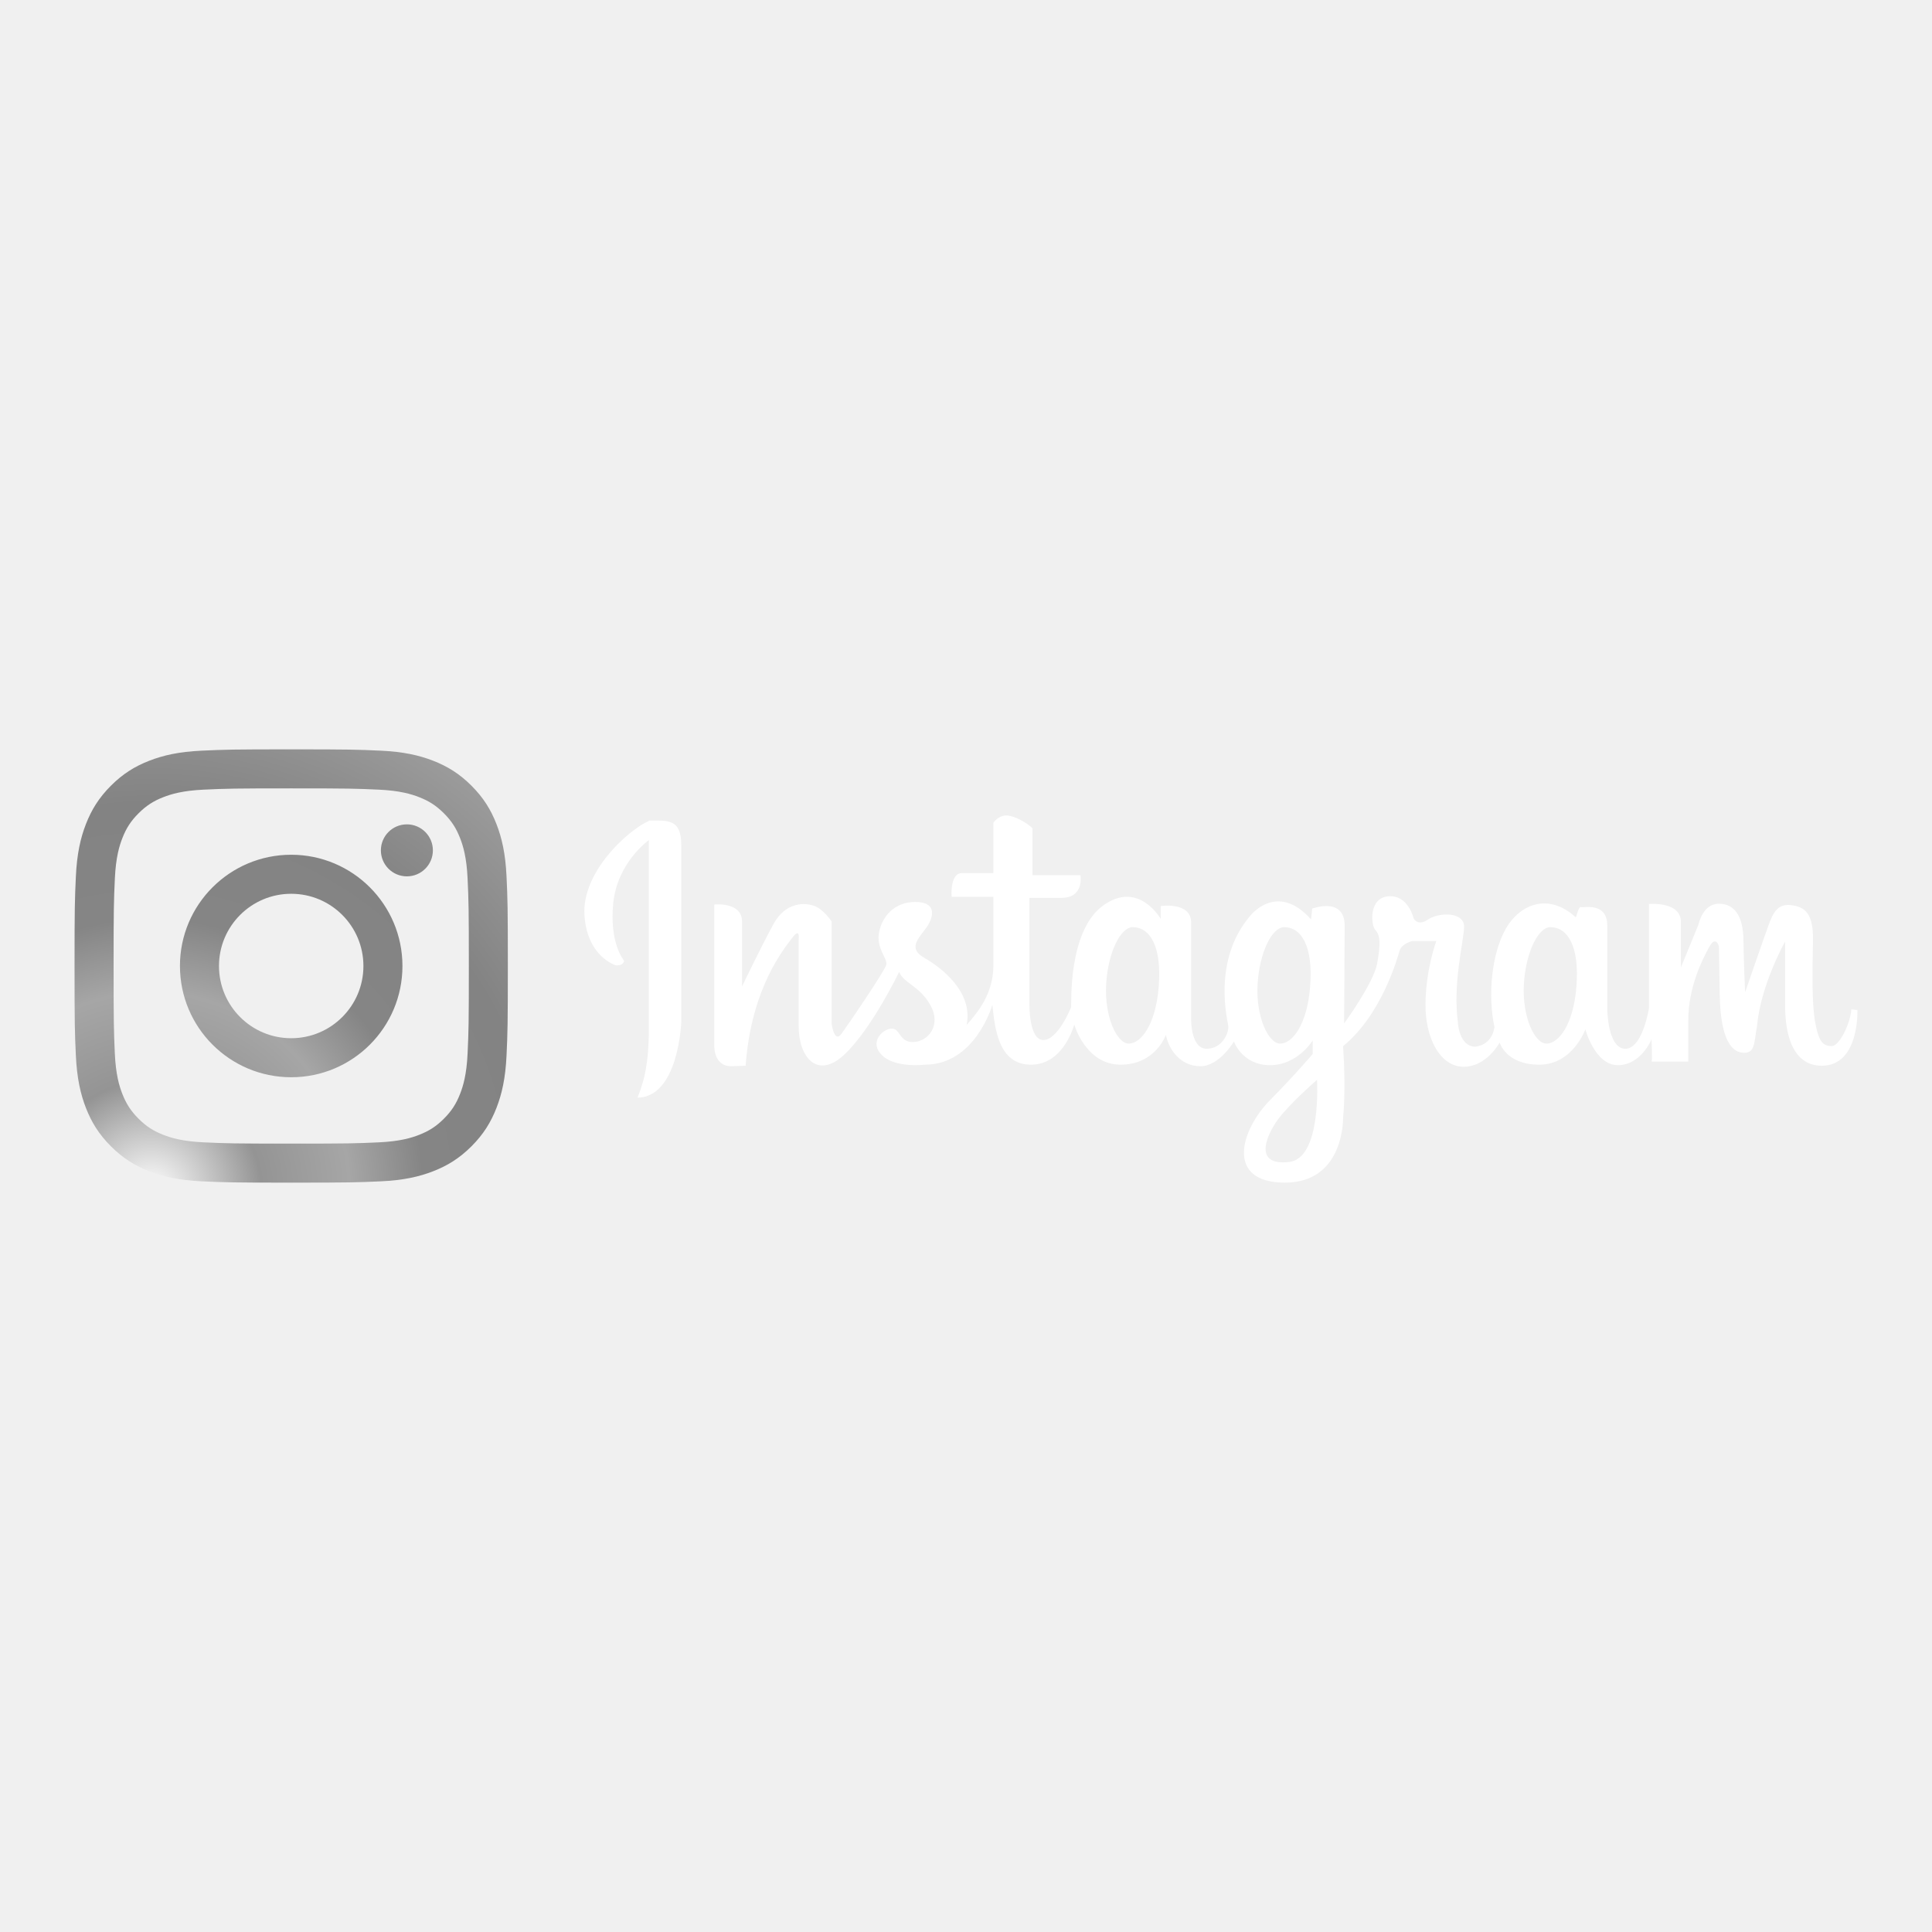
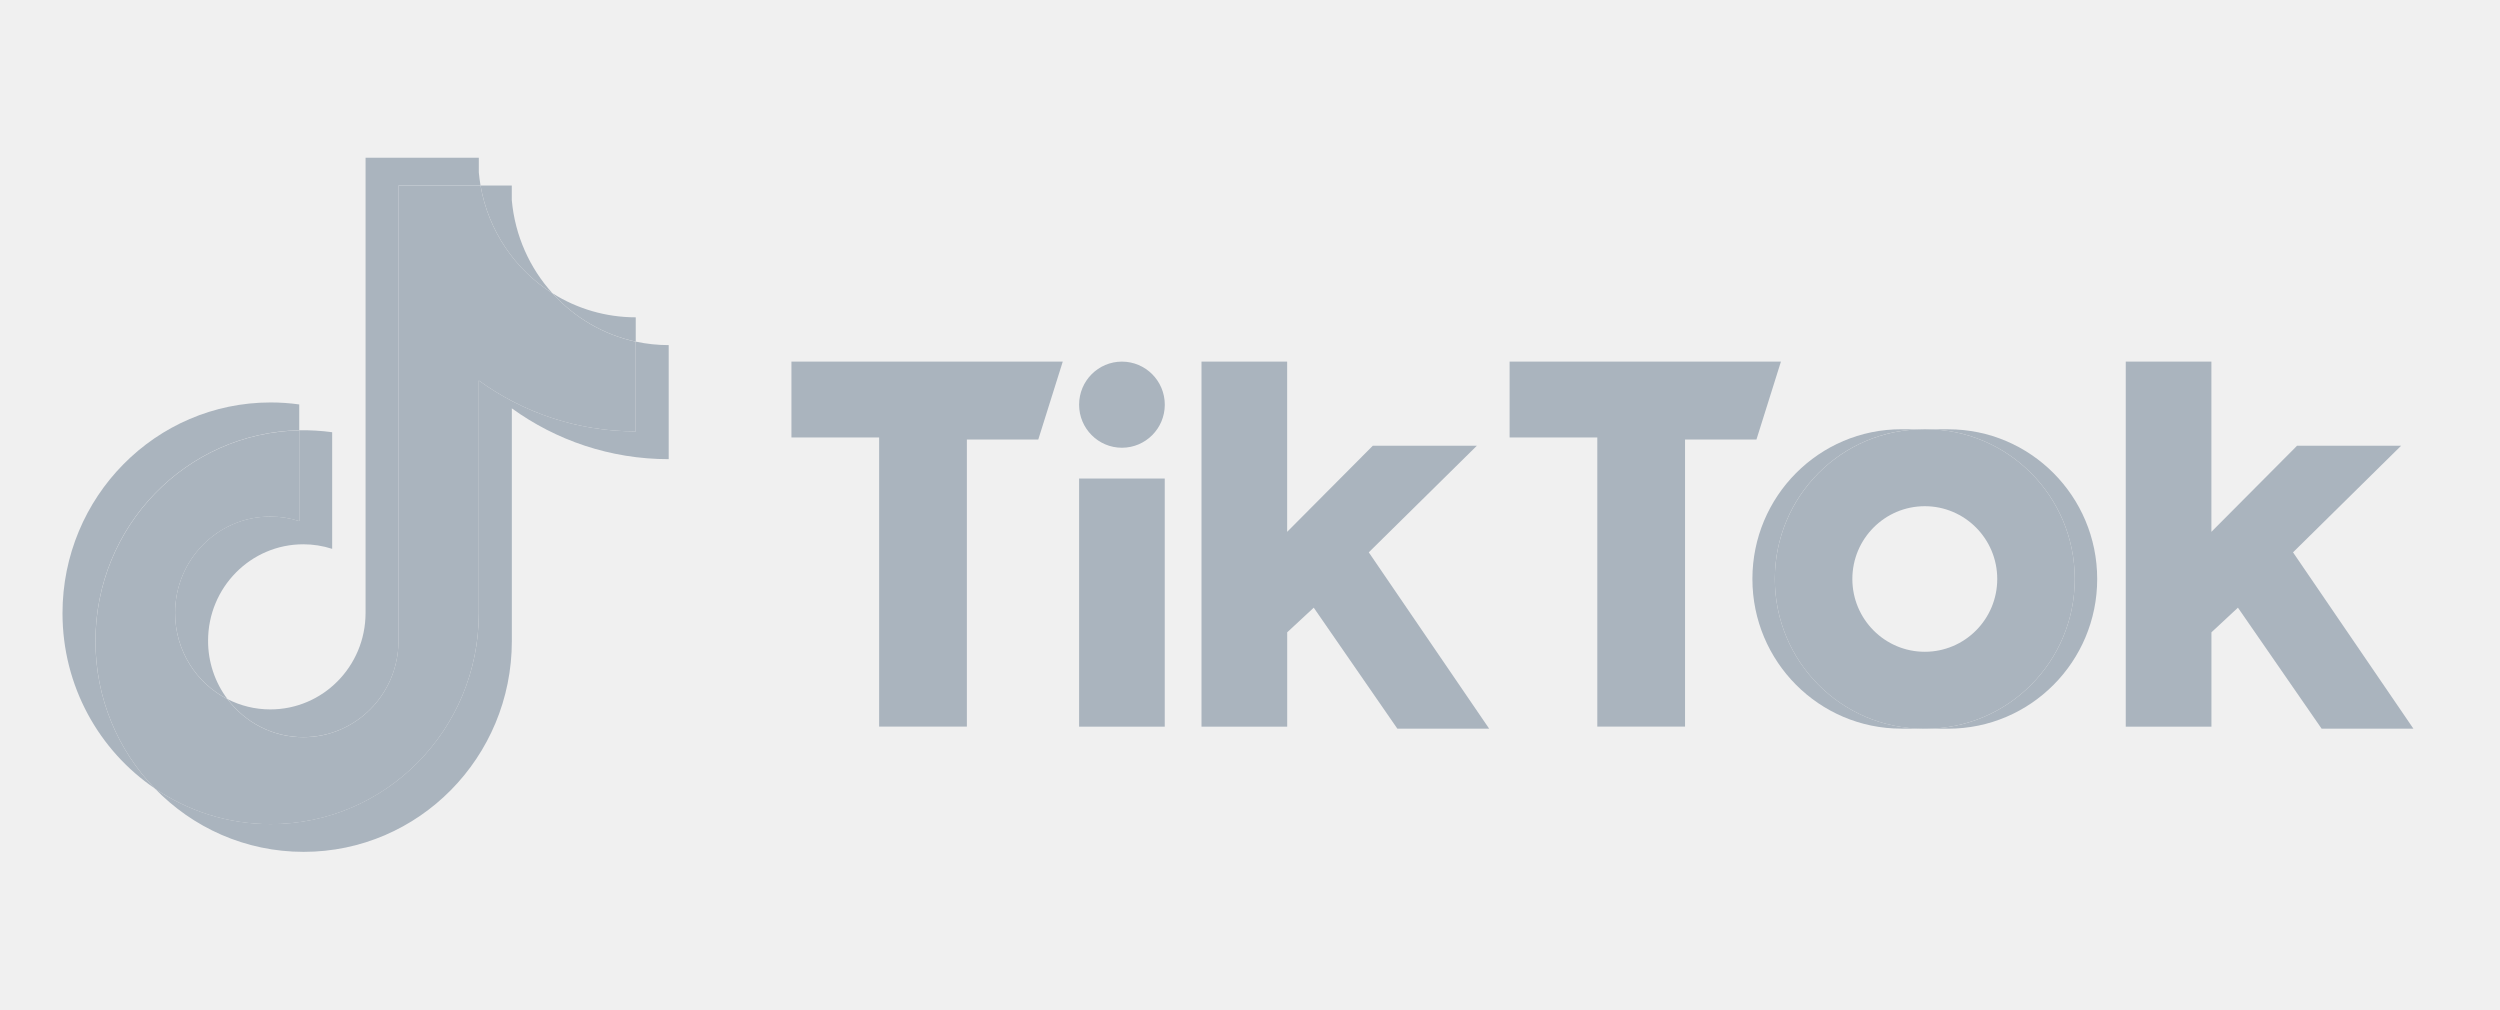
- <svg xmlns="http://www.w3.org/2000/svg" id="SvgjsSvg1038" width="288" height="288" version="1.1">
-   <defs id="SvgjsDefs1039" />
-   <g id="SvgjsG1040">
-     <svg data-name="Layer 1" viewBox="0 0 5000 3000" width="288" height="288">
-       <defs>
-         <radialGradient id="a" cx="-4709.45" cy="-3336.35" r="5895.88" gradientTransform="matrix(.23 0 0 .23 1473.71 2850.35)" gradientUnits="userSpaceOnUse">
-           <stop offset="0" stop-color="#ffffff" class="stopColorfbe18a svgShape" />
-           <stop offset=".21" stop-color="#949494" class="stopColorfcbb45 svgShape" />
-           <stop offset=".38" stop-color="#a6a6a6" class="stopColorf75274 svgShape" />
-           <stop offset=".52" stop-color="#858585" class="stopColord53692 svgShape" />
-           <stop offset=".74" stop-color="#838383" class="stopColor8f39ce svgShape" />
-           <stop offset="1" stop-color="#9c9c9c" class="stopColor5b4fe9 svgShape" />
-         </radialGradient>
-       </defs>
-       <path fill="#ffffff" d="M1763.14,1187.6v457.17s-6.68,194.59-113.31,196c12-30.73,29.35-74.69,29.35-177.31V1174.23s-81.4,57.39-92.07,162.72,28,149.23,28,149.23,0,13.36-21.23,12c0,0-74.68-21.27-81.34-130.55s109.32-217.32,168-243.89C1728.48,1123.71,1763.14,1118.33,1763.14,1187.6Zm2951.65,570.49c-97.72,0-94.95-135.71-94.95-163.52V1436.71s-62.77,110.72-72.71,218.59c-8,45-5.09,69.3-33.58,69.3s-60.74-27.18-62.93-150.09-2.11-125.6-2.11-125.6-7.88-30-25.65,2.82-53.64,102.93-53.64,189.88v105.75h-94.95c2.16,0,0-57.84,0-57.84s-27.12,67.1-87.09,67.1-84.23-92.78-84.23-92.78-32.54,91.57-119.31,91.57c-86.58,0-102.53-57.36-102.53-57.36s-33.33,62.72-93.3,62.72-99.95-73.28-98.65-164,28-161.32,28-161.32h-62.7s-26.62,6.69-32,24.07-45.33,165.3-146.59,247.94c8,115.93,0,185.16,0,185.16s4,168-150.56,168-115.65-135.92-37.41-214.58c61.09-61.5,109.32-118.39,109.32-118.39l.06-35s-38.71,64-110.62,64c-72.07,0-93.3-61.28-93.3-61.28s-37.4,64-86.71,64-81.33-40-89.32-81.21c0,0-26.58,77.22-117.2,77.22s-120-103.93-120-103.93-26.67,103.93-111.91,103.93c-85.41,0-93.4-95.9-100-154.64,0,0-43.93,154.64-174.57,154.64,0,0-76,9.33-110.61-24s0-68,23.9-69.3c24.06-1.25,18.72,35.93,57.36,34.63s72-44,44-94.64-69.29-57.23-81.33-86.61c0,0-70.61,146.62-141.24,213.24S2067,1735.46,2067,1656.8V1430.28s4.14-30.78-15.95-4.08c-19.86,26.61-106.65,128-121.35,331.89l-37.21,1.31c-46.76,0-44-54.6-44-54.6V1340.93s71.85-8,71.85,44v167.95s49.37-102.7,81.39-161.36,82.57-56,106.64-46.6,43.93,40,43.93,40v265.2s6.75,50.7,25.4,25.34,111.92-162.61,116-178.55c3.92-16.11-26.74-42.73-18.75-84s40-78.66,93.37-78.66,49.27,33.39,33.33,60-57.33,57.29-10.72,83.94,128,89.35,110.64,174.57c29.35-33.33,69.3-81.3,69.3-154.61V1320.87h-108s-5.37-61.27,26.68-61.27h81.27V1129s13.4-18.59,33.32-18.59c20.09,0,52.66,18,68,33.23v121.28h124s10.72,58.76-49.32,58.76h-82.63v277.13s-1.37,90.76,36,90.76c37.24,0,70.6-81.43,71.84-85.34,1.37-4.08-9.3-196,82.71-262.65S3004,1378.23,3004,1378.23v-33.32s78.66-12,78.66,42.62v250.61s-1.3,76,40,76,58.73-42.69,56-60-40-168,54.57-281.26c0,0,69.39-94.64,159.92,6.68l2.77-28.07s84-31.9,84,44.08-1.42,253.2-1.42,253.2,75.94-103.9,85.4-154.61,8-74.68-4-86.55c-12.1-12-18.68-84,33.2-88S3658.5,1377,3658.5,1377s10.57,21.25,37.31,2.6,96-21.35,93.24,21.33c-2.54,42.59-29.29,145.25-16,245.3,0,0,2.61,62.58,45.4,62.58,0,0,42.55-2.74,49.14-50.74-17.25-79.93-8-189.14,29.42-254.5s112-93.23,181.31-29.38c3.92-10.63,8-29.25,13.27-26.58s68-14.7,68,48v217.23s1.3,101.35,46.6,101.35,61.35-105.4,61.35-105.4V1339.63s82.63-8,82.63,46.56v117.27s43.36-105.29,44.73-108.83,11.45-55.77,53.56-55.77,62.88,34.28,63.6,94.32,4.28,134.94,4.28,134.94,50.67-147.11,61.34-175.65,22.24-54.28,57.1-50c35,4.24,58.57,19.26,57.21,92.06s-3.57,160,5.66,211.36c9.42,51.48,20.72,60.67,42.11,61.41s49.38-60.64,51.48-95l15.72,1.47S4812.75,1758.09,4714.79,1758.09ZM2931.36,1399.5c-30.94,0-63.86,64.4-68.63,148s27.69,153.37,58.7,153.37c30.82,0,69.33-48.06,77.29-146.65C3007.21,1448.84,2976,1399.5,2931.36,1399.5Zm391.92,0c-30.94,0-63.86,64.4-68.66,148s27.78,153.37,58.67,153.37,69.29-48.06,77.25-146.65C3399.11,1448.84,3367.93,1399.5,3323.28,1399.5Zm85.18,395.13s-70.38,60.68-101.58,103.14c-26.67,36.48-67,120.42,29.52,109.41C3420.63,1997.59,3408.46,1794.63,3408.46,1794.63Zm603.8-395.13c-30.82,0-63.79,64.4-68.51,148s27.76,153.37,58.64,153.37,69.33-48.06,77.28-146.65C4088.24,1448.84,4057.08,1399.5,4012.26,1399.5Z" class="color336390 svgShape" />
-       <path fill="url(#a)" d="M566.73,1500c0-103.22,83.66-186.9,186.89-186.9s186.9,83.68,186.9,186.9-83.68,186.9-186.9,186.9S566.73,1603.23,566.73,1500Zm-101,0c0,159,128.91,287.91,287.93,287.91S1041.53,1659,1041.53,1500s-128.88-287.93-287.91-287.93S465.69,1341,465.69,1500Zm520-299.3a67.29,67.29,0,1,0,67.28-67.28,67.29,67.29,0,0,0-67.28,67.28ZM527.06,1956.38c-54.68-2.48-84.36-11.6-104.11-19.29-26.19-10.18-44.84-22.33-64.47-41.95s-31.77-38.29-42-64.46c-7.68-19.75-16.81-49.45-19.31-104.12C294.53,1667.44,294,1649.7,294,1500s.58-167.45,3.27-226.58c2.5-54.66,11.63-84.34,19.31-104.1,10.18-26.18,22.33-44.86,42-64.47s38.28-31.78,64.47-41.94c19.75-7.67,49.43-16.81,104.11-19.31,59.11-2.7,76.85-3.27,226.56-3.27s167.43.57,226.58,3.27c54.65,2.5,84.34,11.64,104.1,19.31,26.18,10.16,44.85,22.32,64.47,41.94s31.76,38.29,41.94,64.47c7.68,19.76,16.81,49.44,19.31,104.1,2.7,59.13,3.25,76.86,3.25,226.58s-.55,167.44-3.25,226.56c-2.5,54.67-11.63,84.37-19.31,104.12-10.18,26.17-22.31,44.84-41.94,64.46s-38.29,31.77-64.47,41.95c-19.76,7.69-49.45,16.81-104.1,19.29-59.13,2.71-76.86,3.28-226.58,3.28s-167.45-.57-226.56-3.28ZM522.45,942.69c-59.69,2.71-100.44,12.19-136.1,26.06-36.88,14.32-68.13,33.49-99.3,64.66s-50.36,62.44-64.68,99.31c-13.86,35.67-23.35,76.43-26.05,136.11s-3.4,78.88-3.4,231.17.66,171.36,3.4,231.17,12.19,100.44,26.05,136.09c14.32,36.88,33.49,68.15,64.68,99.32s62.42,50.33,99.3,64.67c35.66,13.87,76.41,23.34,136.1,26.05s78.89,3.39,231.17,3.39S925,2060,984.79,2057.3s100.44-12.18,136.12-26.05c36.84-14.34,68.13-33.5,99.3-64.67s50.32-62.44,64.66-99.32c13.86-35.65,23.36-76.4,26.07-136.09s3.36-78.89,3.36-231.17-.63-171.38-3.36-231.17-12.21-100.44-26.07-136.11c-14.34-36.87-33.49-68.13-64.66-99.31s-62.46-50.34-99.3-64.66c-35.68-13.87-76.44-23.35-136.12-26.06s-78.89-3.38-231.17-3.38-171.36.65-231.17,3.38Z" />
-     </svg>
-   </g>
+ <svg xmlns="http://www.w3.org/2000/svg" width="156" height="63" viewBox="0 0 156 63" fill="none">
+   <path d="M31.936 25.479C34.695 27.476 38.078 28.652 41.727 28.652V21.535C41.038 21.535 40.348 21.462 39.67 21.317V26.918C36.017 26.918 32.637 25.741 29.878 23.744V38.268C29.878 45.532 24.062 51.422 16.89 51.422C14.213 51.422 11.727 50.602 9.66 49.198C12.018 51.64 15.307 53.156 18.948 53.156C26.123 53.156 31.939 47.266 31.939 40.002V25.479H31.936ZM34.474 18.3C33.062 16.74 32.137 14.722 31.936 12.492V11.578H29.986C30.478 14.412 32.148 16.834 34.471 18.3H34.474ZM14.195 43.624C13.406 42.577 12.981 41.297 12.984 39.981C12.984 36.657 15.645 33.964 18.925 33.964C19.536 33.964 20.145 34.059 20.727 34.248V26.971C20.046 26.877 19.359 26.836 18.672 26.85V32.513C18.09 32.325 17.481 32.23 16.867 32.23C13.587 32.23 10.926 34.923 10.926 38.247C10.926 40.598 12.257 42.63 14.195 43.624Z" fill="#AAB4BE" />
+   <path d="M29.878 23.747C32.637 25.744 36.019 26.921 39.669 26.921V21.32C37.632 20.881 35.827 19.801 34.471 18.3C32.148 16.831 30.474 14.41 29.985 11.578H24.866V40.005C24.854 43.32 22.199 46.001 18.925 46.001C16.995 46.001 15.28 45.069 14.195 43.627C12.256 42.636 10.926 40.601 10.926 38.253C10.926 34.929 13.586 32.236 16.867 32.236C17.496 32.236 18.101 32.336 18.672 32.519V26.856C11.625 27.004 5.958 32.835 5.958 40.008C5.958 43.588 7.369 46.833 9.66 49.204C11.727 50.608 14.215 51.428 16.89 51.428C24.065 51.428 29.878 45.538 29.878 38.273V23.75V23.747Z" fill="#AAB4BE" />
+   <path d="M39.67 21.317V19.801C37.833 19.801 36.028 19.282 34.471 18.297C35.851 19.828 37.67 20.884 39.67 21.317ZM29.986 11.575C29.939 11.304 29.904 11.032 29.878 10.758V9.844H22.811V38.27C22.799 41.583 20.145 44.267 16.87 44.267C15.909 44.267 15.001 44.037 14.198 43.624C15.284 45.066 16.998 45.998 18.928 45.998C22.203 45.998 24.857 43.314 24.869 40.002V11.575H29.989H29.986ZM18.672 26.85V25.237C18.081 25.154 17.487 25.113 16.89 25.113C9.716 25.113 3.9 31.003 3.9 38.267C3.9 42.821 6.185 46.836 9.657 49.198C7.367 46.827 5.955 43.579 5.955 40.002C5.955 32.829 11.622 26.998 18.669 26.85H18.672Z" fill="#AAB4BE" />
+   <path d="M121.571 45.47C126.703 45.47 130.865 41.288 130.865 36.129C130.865 30.971 126.703 26.788 121.571 26.788H120.171C125.303 26.788 129.465 30.971 129.465 36.129C129.465 41.288 125.303 45.47 120.171 45.47H121.571Z" fill="#AAB4BE" />
+   <path d="M120.044 26.785H118.644C113.512 26.785 109.35 30.968 109.35 36.126C109.35 41.285 113.512 45.467 118.644 45.467H120.044C114.909 45.467 110.75 41.285 110.75 36.126C110.75 30.968 114.912 26.785 120.044 26.785Z" fill="#AAB4BE" />
+   <path d="M49.386 22.565V27.299H54.858V45.34H60.333V27.425H64.789L66.317 22.562H49.386V22.565ZM94.199 22.565V27.299H99.671V45.34H105.146V27.425H109.603L111.131 22.562H94.199V22.565ZM67.336 25.252C67.336 23.768 68.532 22.565 70.008 22.565C71.484 22.565 72.683 23.768 72.683 25.252C72.683 26.735 71.487 27.939 70.008 27.939C68.532 27.939 67.336 26.735 67.336 25.252ZM67.336 29.859H72.68V45.343H67.336V29.859ZM74.974 22.565V45.343H80.321V39.456L81.977 37.919L87.196 45.47H92.924L85.412 34.466L92.159 27.812H85.665L80.318 33.186V22.565H74.971H74.974ZM132.647 22.565V45.343H137.994V39.456L139.647 37.919L144.869 45.47H150.597L143.085 34.466L149.832 27.812H143.338L137.991 33.186V22.565H132.644H132.647Z" fill="#AAB4BE" />
+   <path d="M120.172 45.47C125.303 45.47 129.465 41.288 129.465 36.129C129.465 30.971 125.303 26.788 120.172 26.788H120.043C114.912 26.788 110.75 30.971 110.75 36.129C110.75 41.288 114.912 45.47 120.043 45.47H120.172ZM115.587 36.129C115.587 33.619 117.613 31.587 120.107 31.587C122.602 31.587 124.628 33.619 124.628 36.129C124.628 38.639 122.605 40.671 120.107 40.671C117.61 40.671 115.587 38.636 115.587 36.129Z" fill="#AAB4BE" />
</svg>
